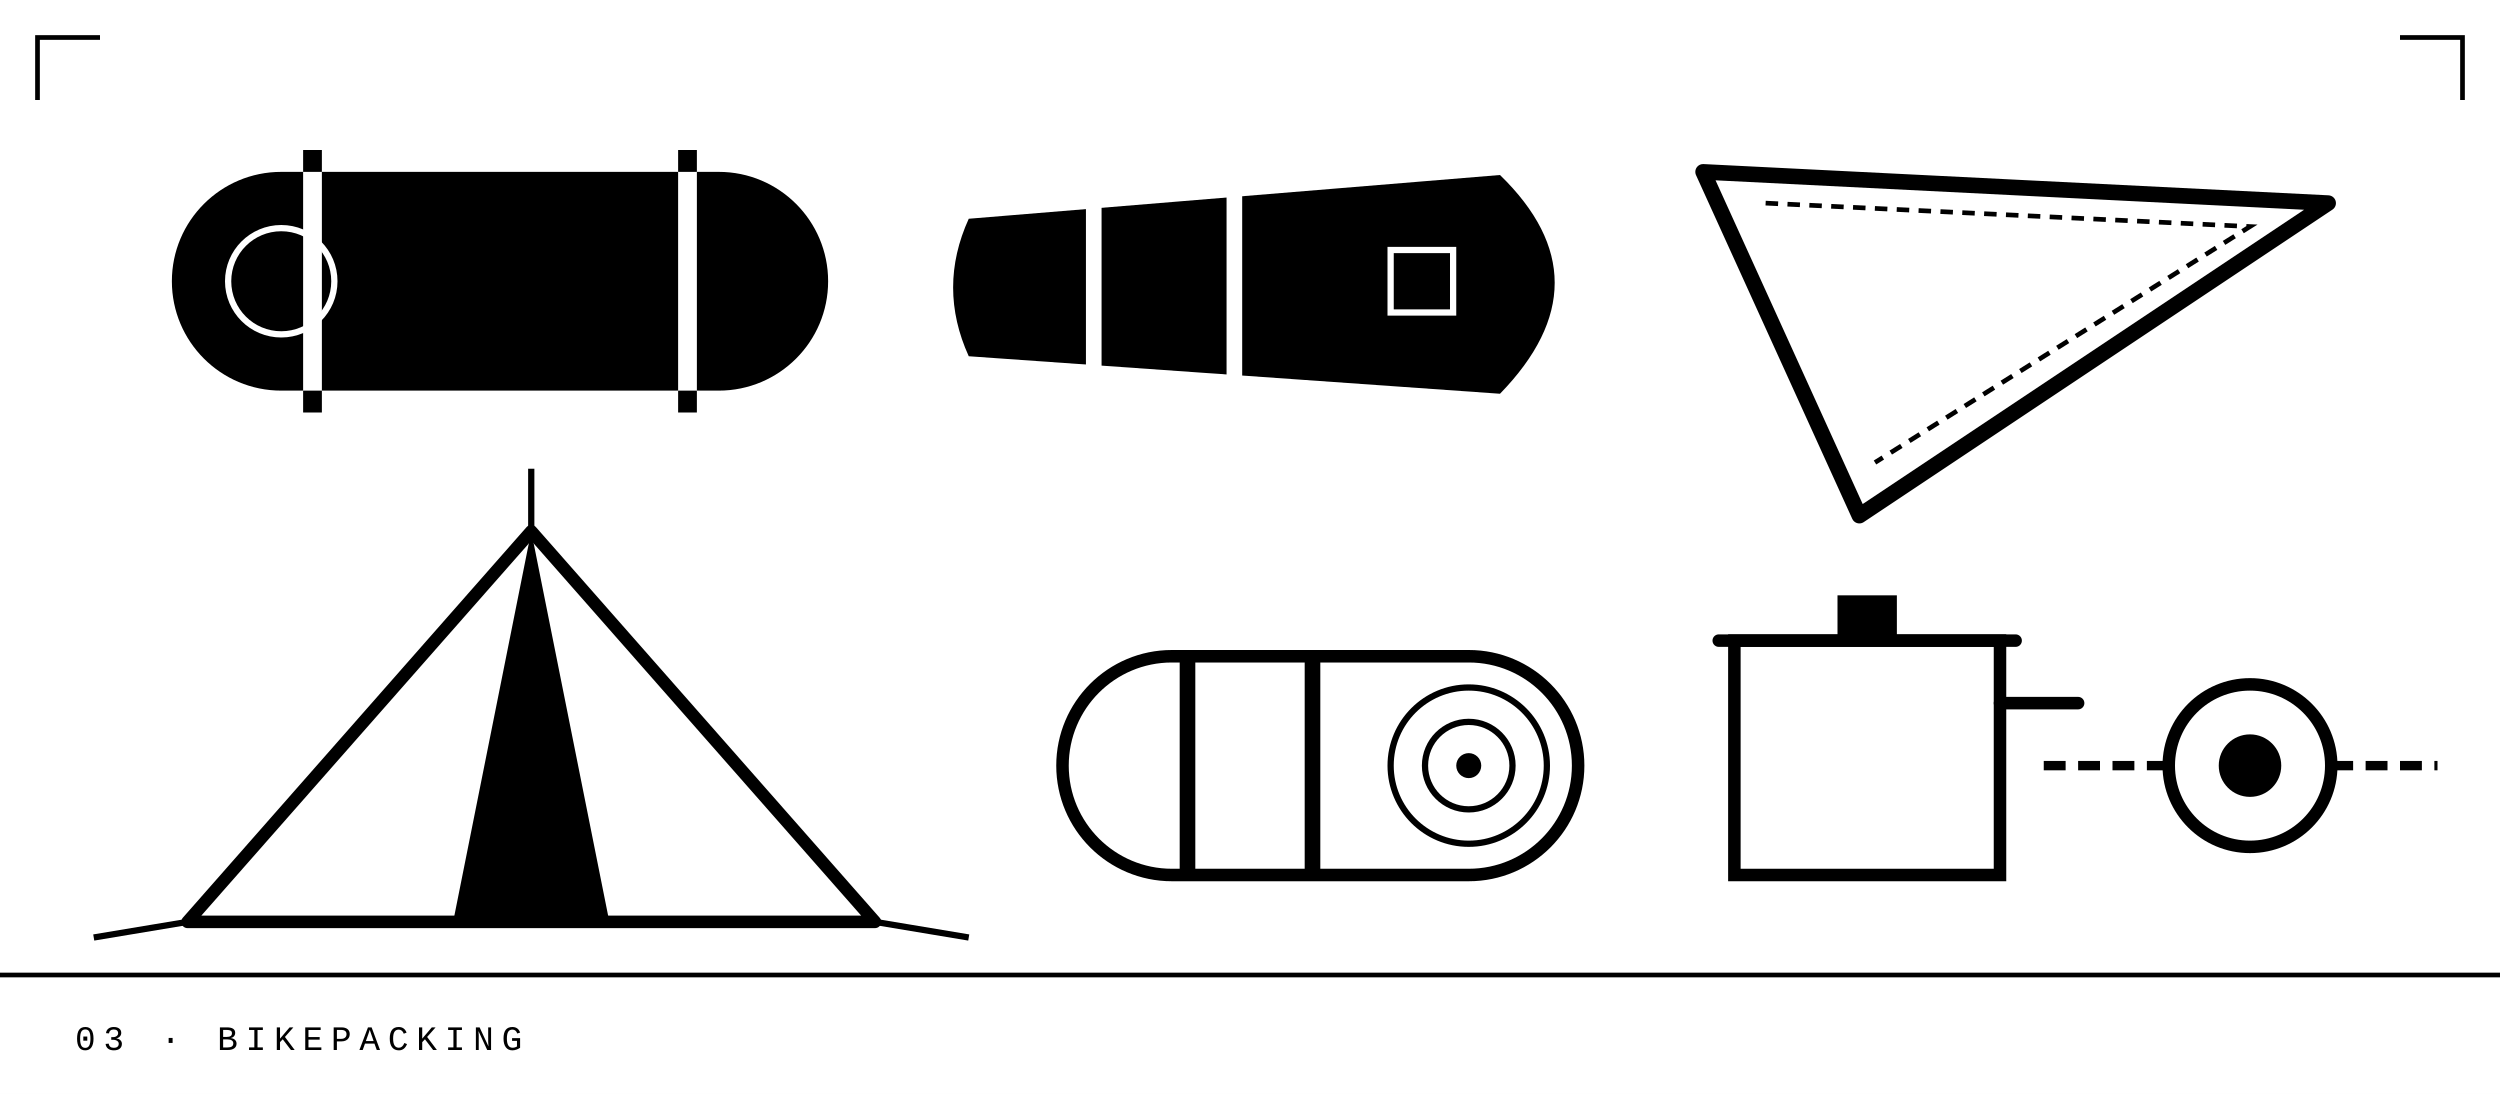
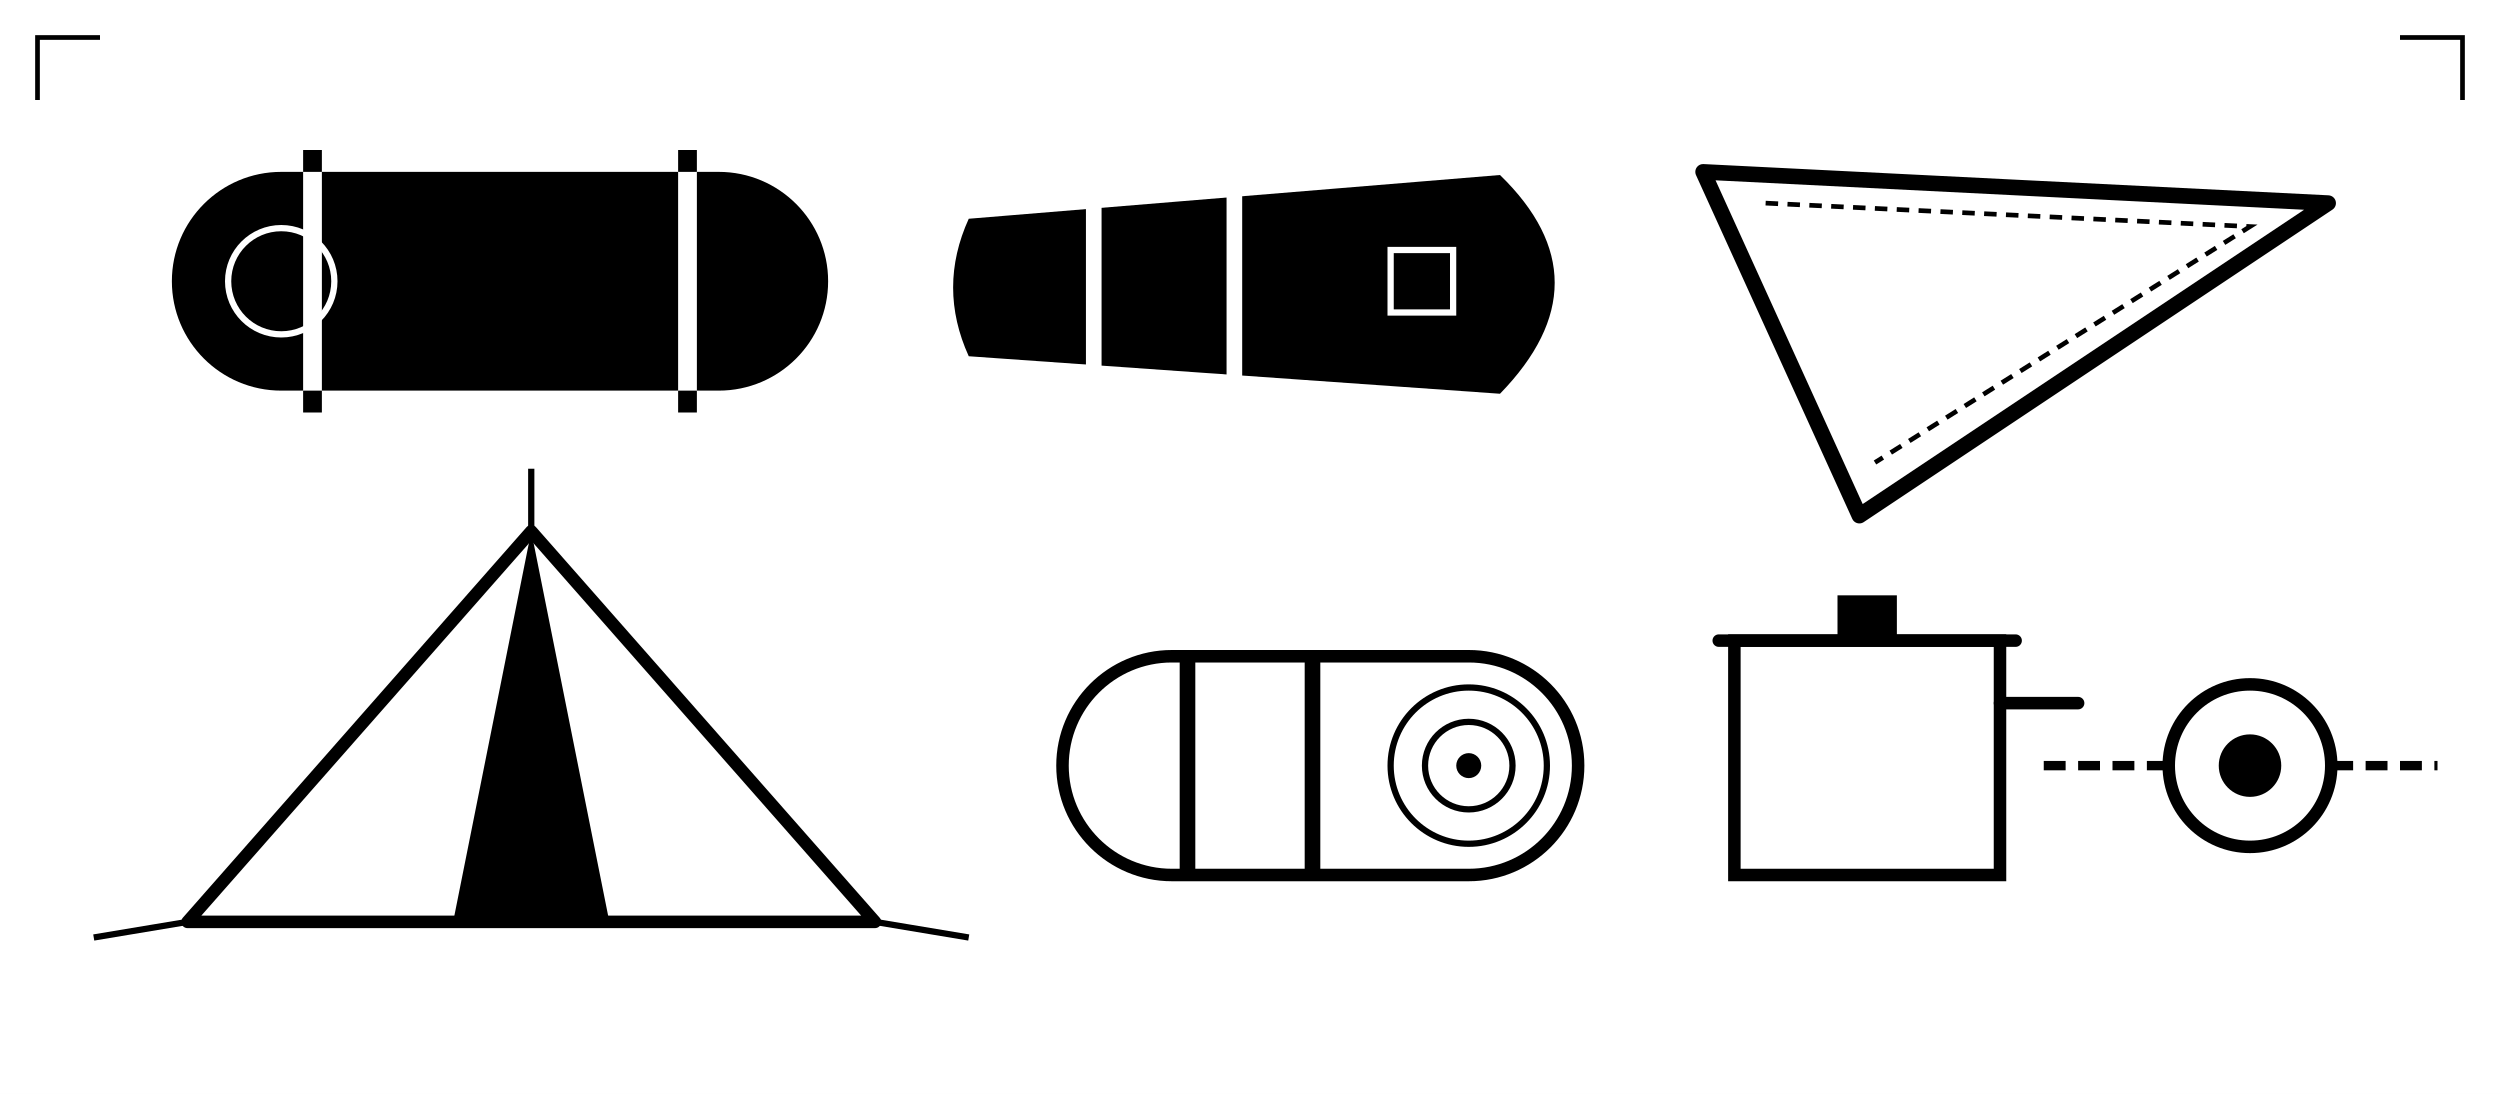
<svg xmlns="http://www.w3.org/2000/svg" viewBox="0 0 1600 700" width="1600" height="700">
  <rect width="1600" height="700" fill="#fff" />
  <rect x="110" y="110" width="420" height="140" rx="70" fill="#000" />
  <path d="M200 96V264M440 96V264" stroke="#fff" stroke-width="12" />
  <path d="M200 96V110M440 96V110M200 250V264M440 250V264" stroke="#000" stroke-width="12" />
  <circle cx="180" cy="180" r="34" fill="none" stroke="#fff" stroke-width="4" />
  <path d="M620 140L960 112Q1030 180 960 252L620 228Q600 184 620 140Z" fill="#000" />
  <path d="M700 130V240M790 124V246" stroke="#fff" stroke-width="10" />
  <rect x="890" y="160" width="40" height="40" fill="none" stroke="#fff" stroke-width="4" />
  <path d="M1090 110L1490 130L1190 330Z" fill="#fff" stroke="#000" stroke-width="10" stroke-linejoin="round" />
  <path d="M1130 130L1440 145L1200 296" fill="none" stroke="#000" stroke-width="3" stroke-dasharray="8 6" />
  <path d="M120 590L340 340L560 590Z" fill="#fff" stroke="#000" stroke-width="8" stroke-linejoin="round" />
  <path d="M340 340L290 590H390Z" fill="#000" />
  <path d="M340 340V300M120 590L60 600M560 590L620 600" stroke="#000" stroke-width="4" />
  <rect x="680" y="420" width="330" height="140" rx="70" fill="#fff" stroke="#000" stroke-width="8" />
  <circle cx="940" cy="490" r="50" fill="none" stroke="#000" stroke-width="4" />
  <circle cx="940" cy="490" r="28" fill="none" stroke="#000" stroke-width="4" />
  <circle cx="940" cy="490" r="8" fill="#000" />
  <path d="M760 420V560M840 420V560" stroke="#000" stroke-width="10" />
  <rect x="1110" y="410" width="170" height="150" fill="#fff" stroke="#000" stroke-width="8" />
  <path d="M1100 410H1290M1180 410V385H1210V410M1280 450H1330" stroke="#000" stroke-width="8" stroke-linecap="round" />
  <circle cx="1440" cy="490" r="52" fill="none" stroke="#000" stroke-width="8" />
  <circle cx="1440" cy="490" r="20" fill="#000" />
  <path d="M1388 490H1300M1492 490H1560" stroke="#000" stroke-width="6" stroke-dasharray="14 8" />
  <rect y="624" width="1600" height="76" fill="#fff" />
-   <path d="M0 624H1600" stroke="#000" stroke-width="3" />
-   <g font-family="Courier New,monospace" font-size="22" fill="#000" letter-spacing="5">
-     <text x="48" y="672">03 · BIKEPACKING</text>
-   </g>
  <path d="M24 64V24H64M1536 24H1576V64" fill="none" stroke="#000" stroke-width="3" />
</svg>
